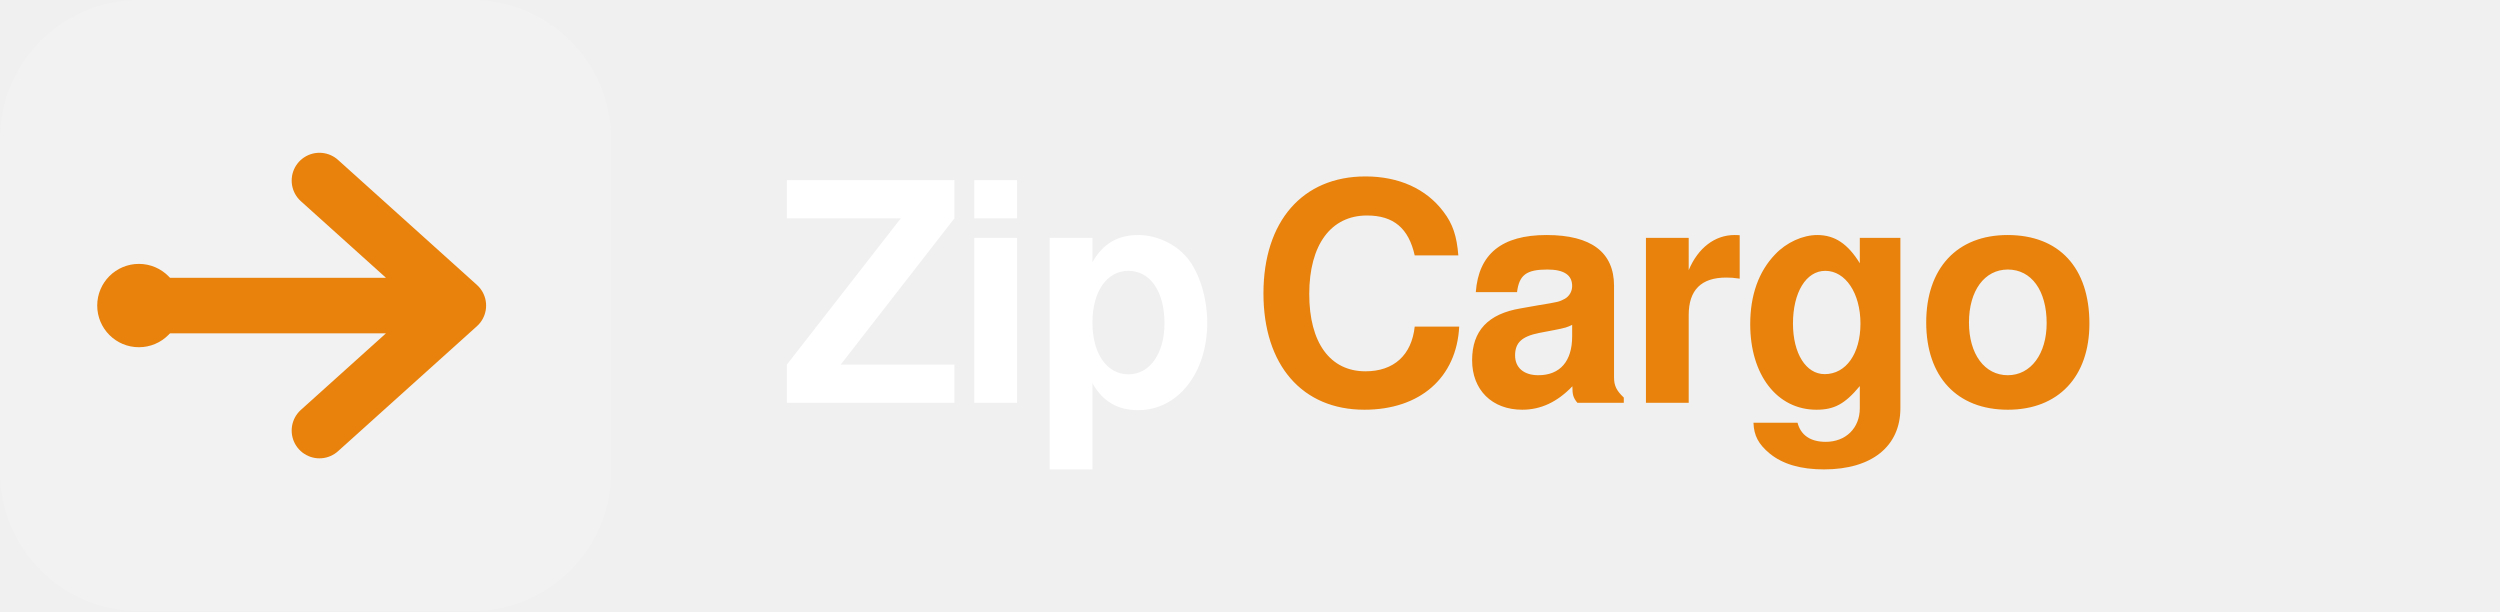
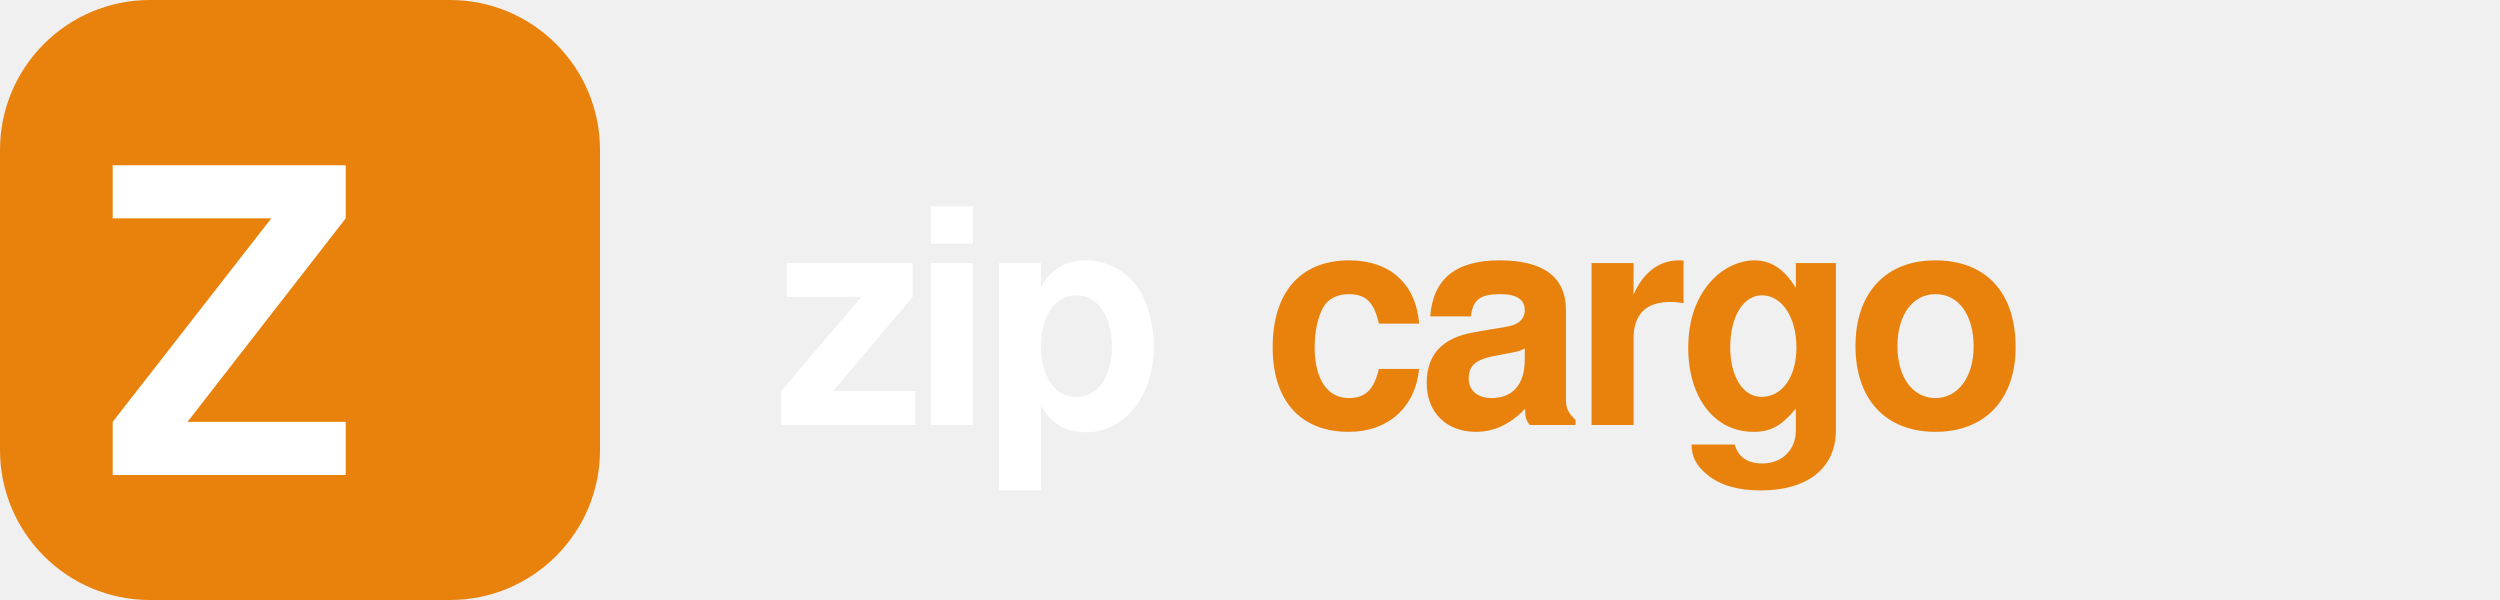
- <svg xmlns="http://www.w3.org/2000/svg" viewBox="0 0 180 44" fill="none">
-   <rect width="44" height="44" rx="10" fill="rgba(255,255,255,0.12)" />
-   <path d="M10 22 L30 22 M23 13 L33 22 L23 31" stroke="#e8820c" stroke-width="4" stroke-linecap="round" stroke-linejoin="round" />
-   <circle cx="10" cy="22" r="3" fill="#e8820c" />
-   <text x="56" y="29" font-family="Helvetica Neue, Helvetica, Arial, sans-serif" font-size="22" font-weight="800" letter-spacing="-0.5" fill="white">Zip</text>
-   <text x="90" y="29" font-family="Helvetica Neue, Helvetica, Arial, sans-serif" font-size="22" font-weight="800" letter-spacing="-0.5" fill="#e8820c">Cargo</text>
+ <svg xmlns="http://www.w3.org/2000/svg" viewBox="0 0 200 48" fill="none">
+   <rect width="48" height="48" rx="12" fill="#e8820c" />
+   <text x="8" y="38" font-family="Helvetica Neue, Helvetica, Arial, sans-serif" font-size="34" font-weight="900" fill="white">Z</text>
+   <text x="62" y="34" font-family="Helvetica Neue, Helvetica, Arial, sans-serif" font-size="24" font-weight="800" letter-spacing="-1" fill="white">zip</text>
+   <text x="101" y="34" font-family="Helvetica Neue, Helvetica, Arial, sans-serif" font-size="24" font-weight="800" letter-spacing="-1" fill="#e8820c">cargo</text>
</svg>
